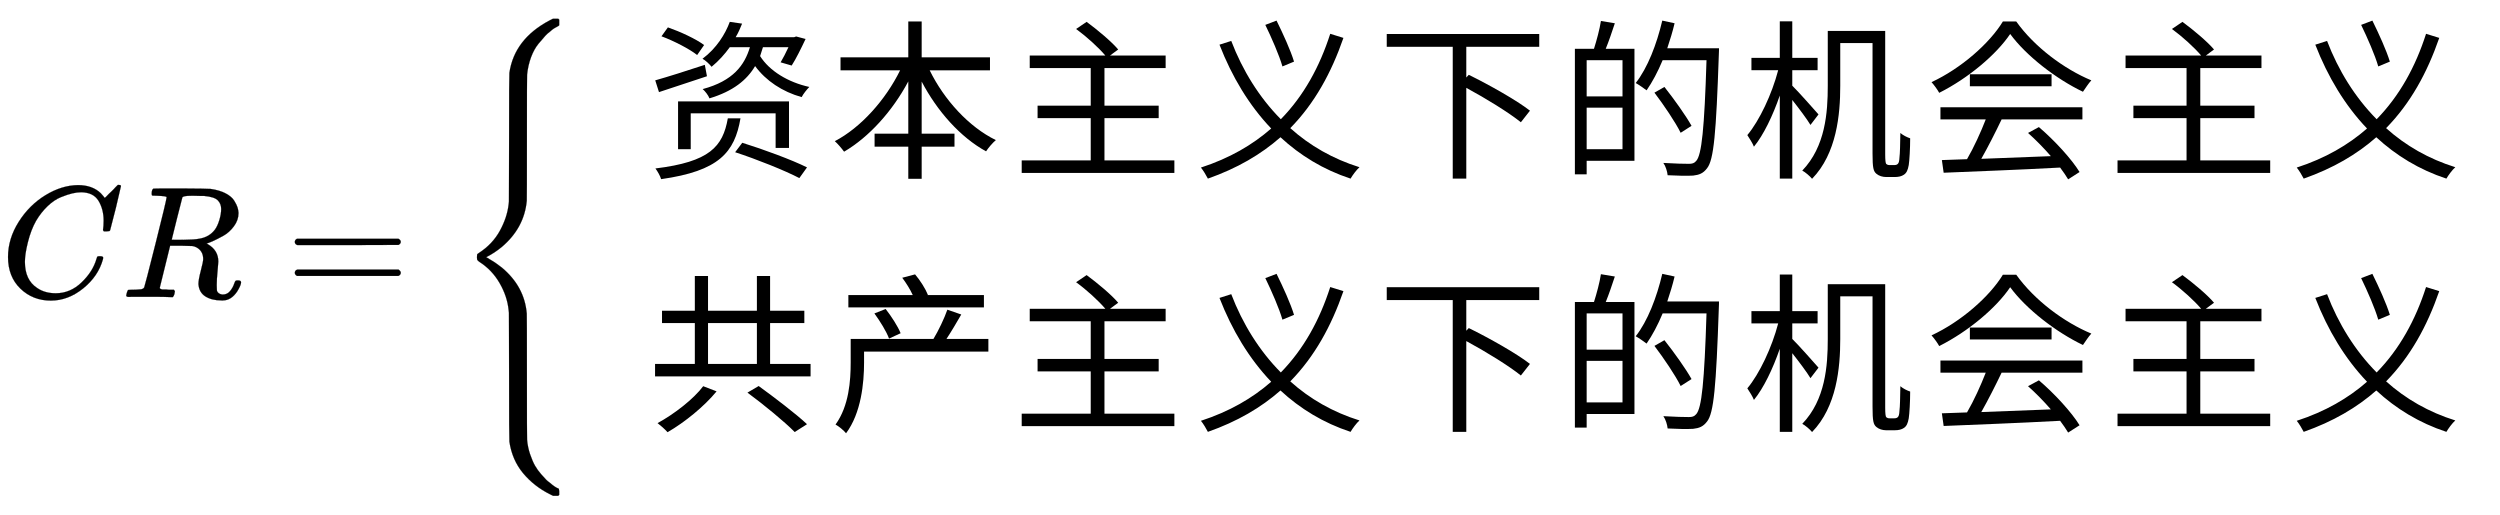
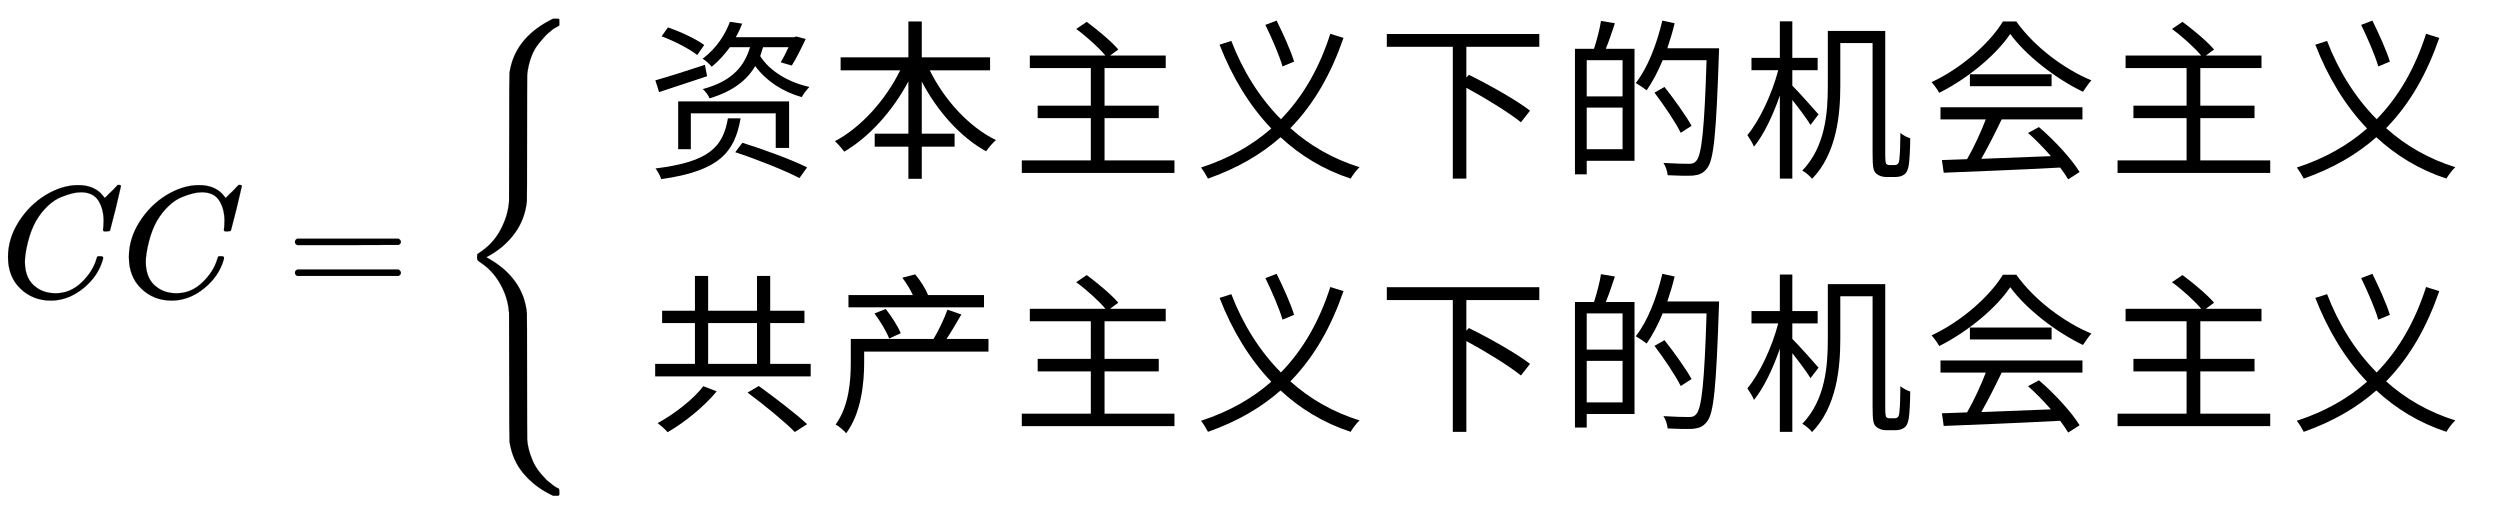
- <svg xmlns="http://www.w3.org/2000/svg" xmlns:xlink="http://www.w3.org/1999/xlink" width="36.501ex" height="7.509ex" style="font-size: 15px; vertical-align: -3.171ex;" viewBox="0 -1867.7 15715.5 3233.2" role="img" focusable="false">
+ <svg xmlns="http://www.w3.org/2000/svg" xmlns:xlink="http://www.w3.org/1999/xlink" width="36.503ex" height="7.509ex" style="font-size: 15px; vertical-align: -3.171ex;" viewBox="0 -1867.7 15716.5 3233.2" role="img" focusable="false">
  <defs>
    <path stroke-width="1" id="E1-MJMATHI-43" d="M50 252Q50 367 117 473T286 641T490 704Q580 704 633 653Q642 643 648 636T656 626L657 623Q660 623 684 649Q691 655 699 663T715 679T725 690L740 705H746Q760 705 760 698Q760 694 728 561Q692 422 692 421Q690 416 687 415T669 413H653Q647 419 647 422Q647 423 648 429T650 449T651 481Q651 552 619 605T510 659Q484 659 454 652T382 628T299 572T226 479Q194 422 175 346T156 222Q156 108 232 58Q280 24 350 24Q441 24 512 92T606 240Q610 253 612 255T628 257Q648 257 648 248Q648 243 647 239Q618 132 523 55T319 -22Q206 -22 128 53T50 252Z" />
-     <path stroke-width="1" id="E1-MJMATHI-52" d="M230 637Q203 637 198 638T193 649Q193 676 204 682Q206 683 378 683Q550 682 564 680Q620 672 658 652T712 606T733 563T739 529Q739 484 710 445T643 385T576 351T538 338L545 333Q612 295 612 223Q612 212 607 162T602 80V71Q602 53 603 43T614 25T640 16Q668 16 686 38T712 85Q717 99 720 102T735 105Q755 105 755 93Q755 75 731 36Q693 -21 641 -21H632Q571 -21 531 4T487 82Q487 109 502 166T517 239Q517 290 474 313Q459 320 449 321T378 323H309L277 193Q244 61 244 59Q244 55 245 54T252 50T269 48T302 46H333Q339 38 339 37T336 19Q332 6 326 0H311Q275 2 180 2Q146 2 117 2T71 2T50 1Q33 1 33 10Q33 12 36 24Q41 43 46 45Q50 46 61 46H67Q94 46 127 49Q141 52 146 61Q149 65 218 339T287 628Q287 635 230 637ZM630 554Q630 586 609 608T523 636Q521 636 500 636T462 637H440Q393 637 386 627Q385 624 352 494T319 361Q319 360 388 360Q466 361 492 367Q556 377 592 426Q608 449 619 486T630 554Z" />
    <path stroke-width="1" id="E1-MJMAIN-3D" d="M56 347Q56 360 70 367H707Q722 359 722 347Q722 336 708 328L390 327H72Q56 332 56 347ZM56 153Q56 168 72 173H708Q722 163 722 153Q722 140 707 133H70Q56 140 56 153Z" />
    <path stroke-width="1" id="E1-MJMAIN-7B" d="M434 -231Q434 -244 428 -250H410Q281 -250 230 -184Q225 -177 222 -172T217 -161T213 -148T211 -133T210 -111T209 -84T209 -47T209 0Q209 21 209 53Q208 142 204 153Q203 154 203 155Q189 191 153 211T82 231Q71 231 68 234T65 250T68 266T82 269Q116 269 152 289T203 345Q208 356 208 377T209 529V579Q209 634 215 656T244 698Q270 724 324 740Q361 748 377 749Q379 749 390 749T408 750H428Q434 744 434 732Q434 719 431 716Q429 713 415 713Q362 710 332 689T296 647Q291 634 291 499V417Q291 370 288 353T271 314Q240 271 184 255L170 250L184 245Q202 239 220 230T262 196T290 137Q291 131 291 1Q291 -134 296 -147Q306 -174 339 -192T415 -213Q429 -213 431 -216Q434 -219 434 -231Z" />
    <path stroke-width="1" id="E1-MJSZ4-7B" d="M661 -1243L655 -1249H622L604 -1240Q503 -1190 434 -1107T348 -909Q346 -897 346 -499L345 -98L343 -82Q335 3 287 87T157 223Q146 232 145 236Q144 240 144 250Q144 265 145 268T157 278Q242 333 288 417T343 583L345 600L346 1001Q346 1398 348 1410Q379 1622 600 1739L622 1750H655L661 1744V1727V1721Q661 1712 661 1710T657 1705T648 1700T630 1690T602 1668Q589 1659 574 1643T531 1593T484 1508T459 1398Q458 1389 458 1001Q458 614 457 605Q441 435 301 316Q254 277 202 251L250 222Q260 216 301 185Q443 66 457 -104Q458 -113 458 -501Q458 -888 459 -897Q463 -944 478 -988T509 -1060T548 -1114T580 -1149T602 -1167Q620 -1183 634 -1192T653 -1202T659 -1207T661 -1220V-1226V-1243Z" />
  </defs>
  <g stroke="currentColor" fill="currentColor" stroke-width="0" transform="matrix(1 0 0 -1 0 0)">
    <use xlink:href="#E1-MJMATHI-43" x="0" y="0" />
-     <use xlink:href="#E1-MJMATHI-52" x="760" y="0" />
-     <use xlink:href="#E1-MJMAIN-3D" x="1797" y="0" />
-     <g transform="translate(2854,0)">
+     <use xlink:href="#E1-MJMATHI-43" x="760" y="0" />
+     <use xlink:href="#E1-MJMAIN-3D" x="1798" y="0" />
+     <g transform="translate(2855,0)">
      <use xlink:href="#E1-MJSZ4-7B" />
      <g transform="translate(973,0)">
        <g transform="translate(-11,0)">
          <g transform="translate(250,830)">
            <text font-family="monospace" stroke="none" transform="scale(71.759) matrix(1 0 0 -1 0 0)">资</text>
            <g transform="translate(1148,0)">
              <text font-family="monospace" stroke="none" transform="scale(71.759) matrix(1 0 0 -1 0 0)">本</text>
            </g>
            <g transform="translate(2296,0)">
              <text font-family="monospace" stroke="none" transform="scale(71.759) matrix(1 0 0 -1 0 0)">主</text>
            </g>
            <g transform="translate(3444,0)">
              <text font-family="monospace" stroke="none" transform="scale(71.759) matrix(1 0 0 -1 0 0)">义</text>
            </g>
            <g transform="translate(4592,0)">
              <text font-family="monospace" stroke="none" transform="scale(71.759) matrix(1 0 0 -1 0 0)">下</text>
            </g>
            <g transform="translate(5740,0)">
              <text font-family="monospace" stroke="none" transform="scale(71.759) matrix(1 0 0 -1 0 0)">的</text>
            </g>
            <g transform="translate(6888,0)">
              <text font-family="monospace" stroke="none" transform="scale(71.759) matrix(1 0 0 -1 0 0)">机</text>
            </g>
            <g transform="translate(8037,0)">
              <text font-family="monospace" stroke="none" transform="scale(71.759) matrix(1 0 0 -1 0 0)">会</text>
            </g>
            <g transform="translate(9185,0)">
              <text font-family="monospace" stroke="none" transform="scale(71.759) matrix(1 0 0 -1 0 0)">主</text>
            </g>
            <g transform="translate(10333,0)">
              <text font-family="monospace" stroke="none" transform="scale(71.759) matrix(1 0 0 -1 0 0)">义</text>
            </g>
          </g>
          <g transform="translate(0,-762)">
            <g transform="translate(250,0)">
              <text font-family="monospace" stroke="none" transform="scale(71.759) matrix(1 0 0 -1 0 0)">共</text>
            </g>
            <g transform="translate(1398,0)">
              <text font-family="monospace" stroke="none" transform="scale(71.759) matrix(1 0 0 -1 0 0)">产</text>
            </g>
            <g transform="translate(2546,0)">
              <text font-family="monospace" stroke="none" transform="scale(71.759) matrix(1 0 0 -1 0 0)">主</text>
            </g>
            <g transform="translate(3694,0)">
              <text font-family="monospace" stroke="none" transform="scale(71.759) matrix(1 0 0 -1 0 0)">义</text>
            </g>
            <g transform="translate(4842,0)">
              <text font-family="monospace" stroke="none" transform="scale(71.759) matrix(1 0 0 -1 0 0)">下</text>
            </g>
            <g transform="translate(5990,0)">
              <text font-family="monospace" stroke="none" transform="scale(71.759) matrix(1 0 0 -1 0 0)">的</text>
            </g>
            <g transform="translate(7138,0)">
              <text font-family="monospace" stroke="none" transform="scale(71.759) matrix(1 0 0 -1 0 0)">机</text>
            </g>
            <g transform="translate(8287,0)">
              <text font-family="monospace" stroke="none" transform="scale(71.759) matrix(1 0 0 -1 0 0)">会</text>
            </g>
            <g transform="translate(9435,0)">
              <text font-family="monospace" stroke="none" transform="scale(71.759) matrix(1 0 0 -1 0 0)">主</text>
            </g>
            <g transform="translate(10583,0)">
              <text font-family="monospace" stroke="none" transform="scale(71.759) matrix(1 0 0 -1 0 0)">义</text>
            </g>
          </g>
        </g>
      </g>
    </g>
  </g>
</svg>
